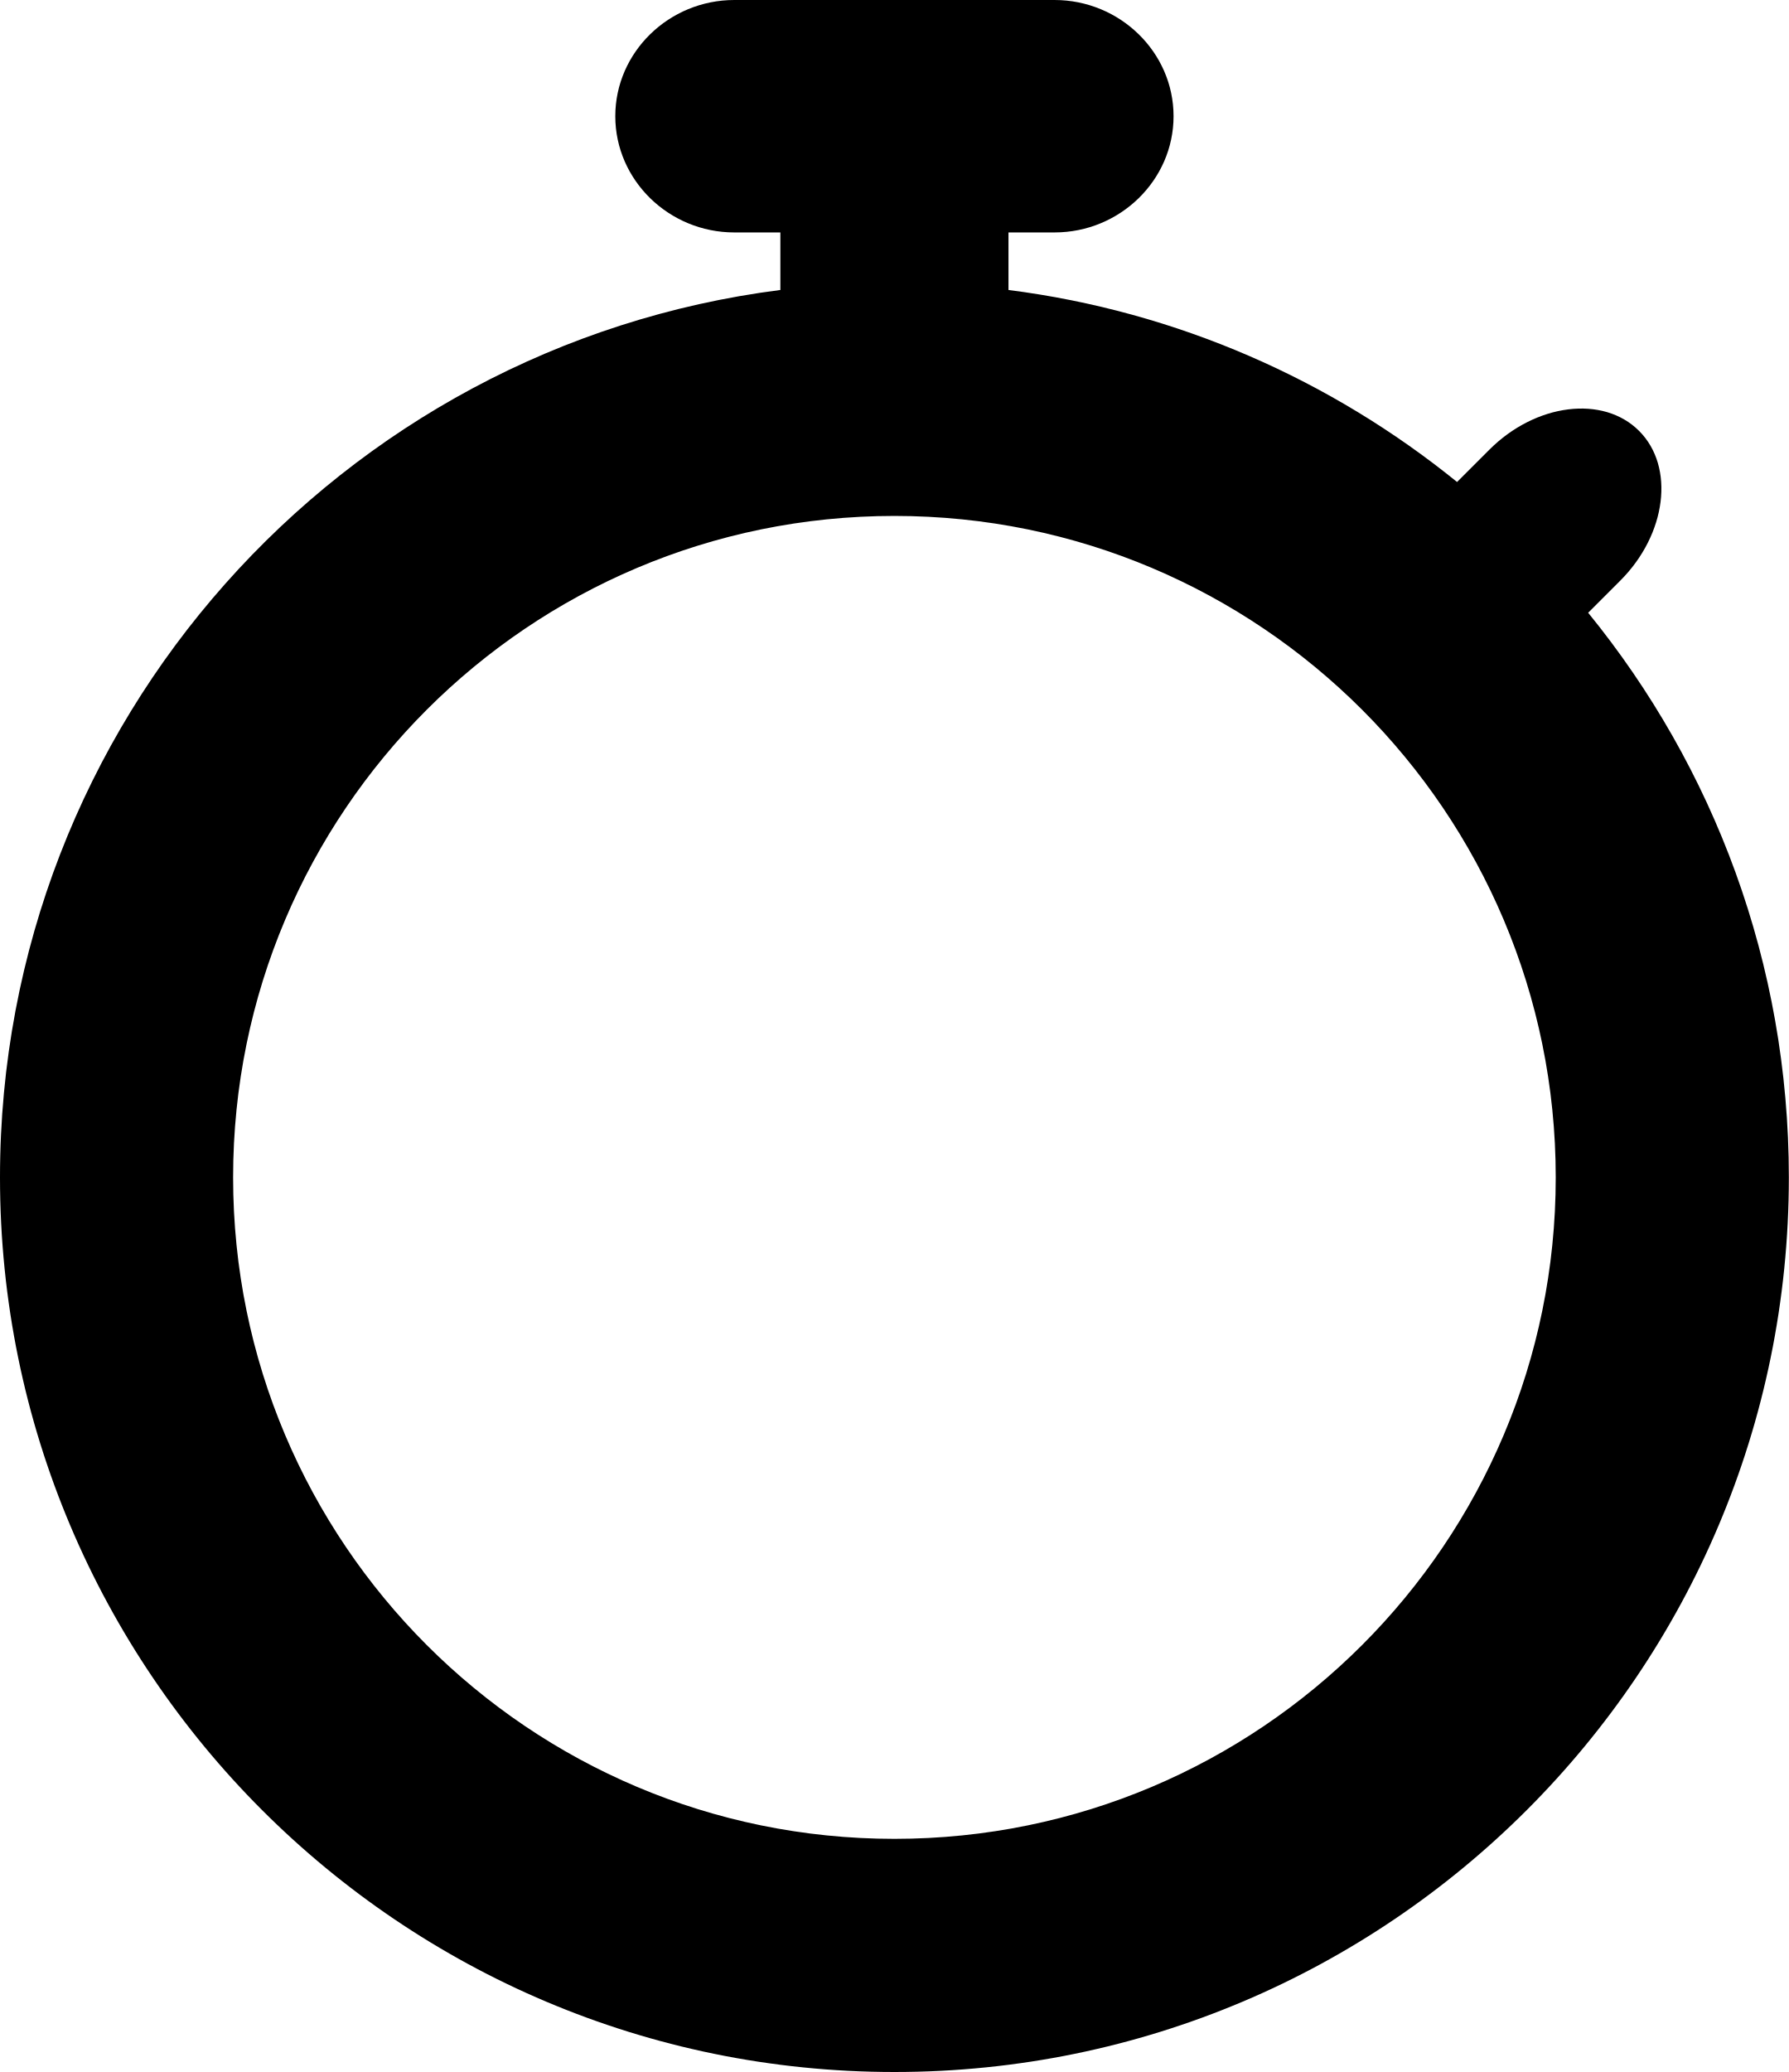
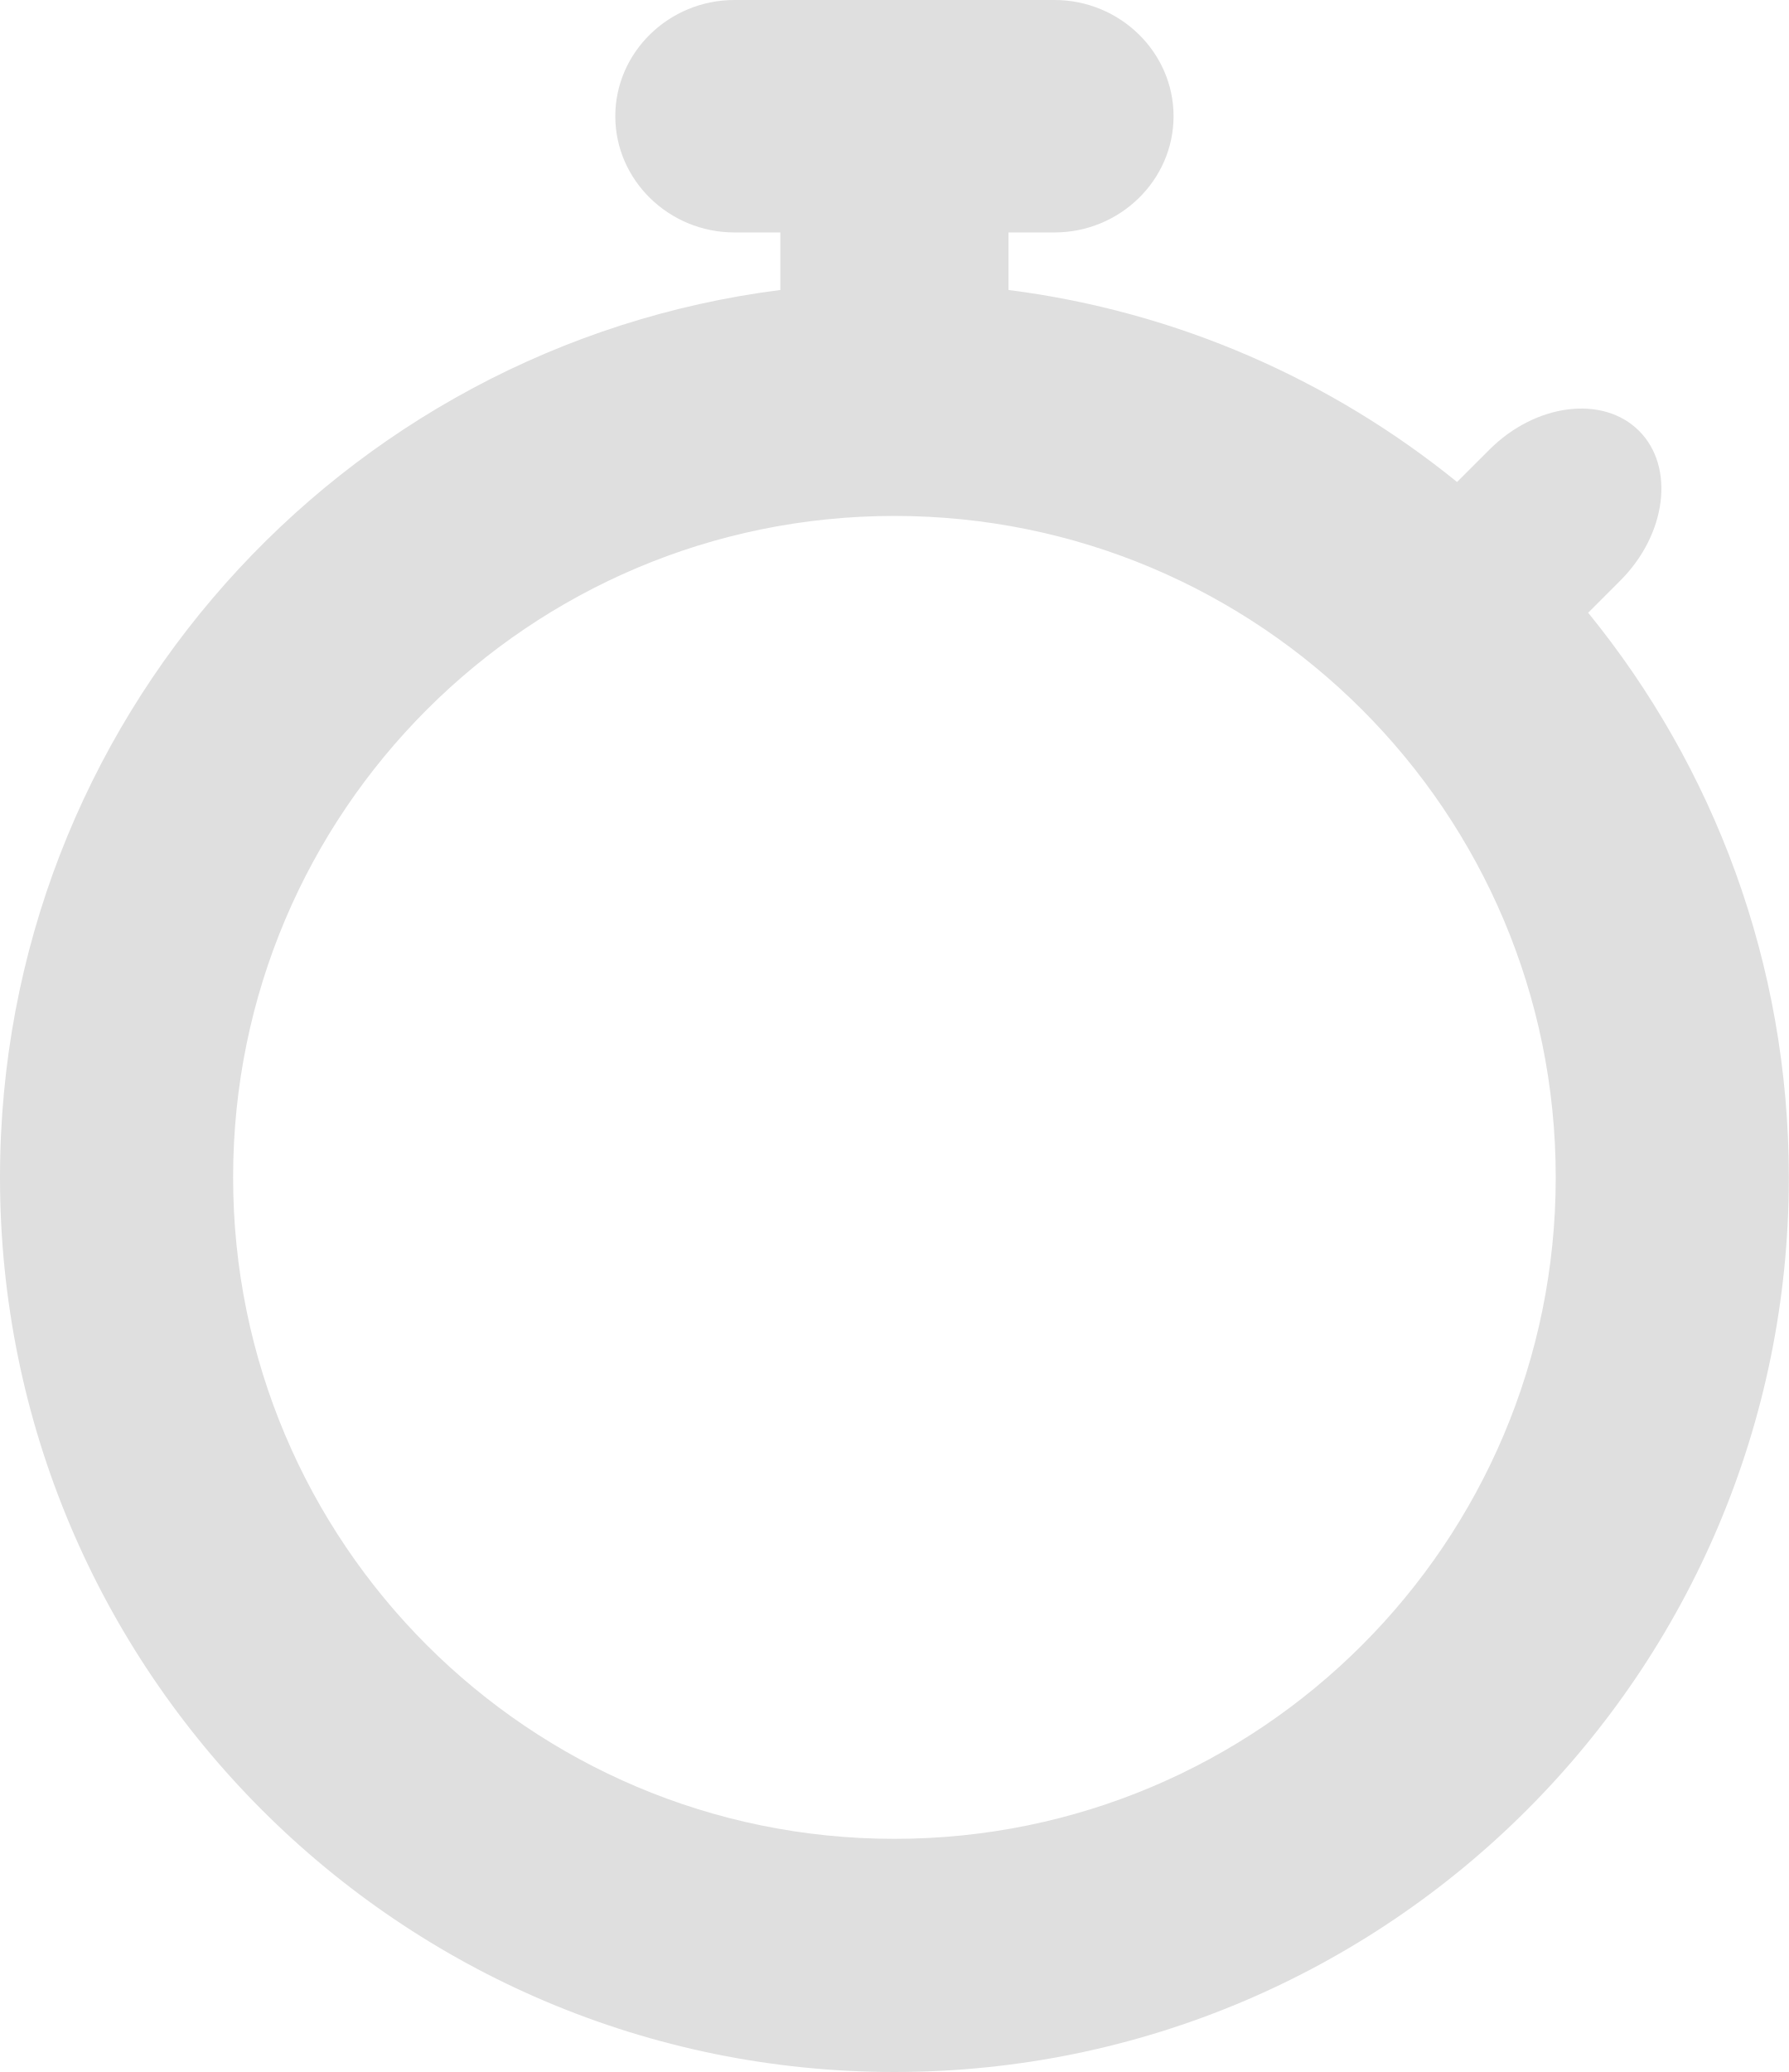
- <svg xmlns="http://www.w3.org/2000/svg" version="1.1" id="Layer_1" x="0px" y="0px" width="298px" height="345.097px" viewBox="0 0 298 345.097" enable-background="new 0 0 298 345.097" xml:space="preserve">
+ <svg xmlns="http://www.w3.org/2000/svg" fill="#dfdfdf" version="1.1" id="Layer_1" x="0px" y="0px" width="298px" height="345.097px" viewBox="0 0 298 345.097" enable-background="new 0 0 298 345.097" xml:space="preserve">
  <path d="M264.568,102.055l5.355-5.355c7.717-7.717,9.124-18.938,3.126-24.935c-5.997-5.997-17.217-4.59-24.934,3.127l-5.386,5.385 C221.768,63.292,196.11,51.875,168,48.297v-9.583h7.658c10.914,0,19.843-8.711,19.843-19.357S186.573,0,175.659,0h-53.317  c-10.913,0-19.842,8.711-19.842,19.357s8.929,19.357,19.842,19.357H130v9.583C56.681,57.629,0,120.244,0,196.097  c0,82.291,66.709,149,149,149c82.29,0,149-66.709,149-149C298,160.434,285.465,127.703,264.568,102.055z M149,306.264 c-60.844,0-110.167-49.323-110.167-110.167S88.156,85.93,149,85.93c60.843,0,110.167,49.323,110.167,110.167  S209.843,306.264,149,306.264z" />
</svg>
